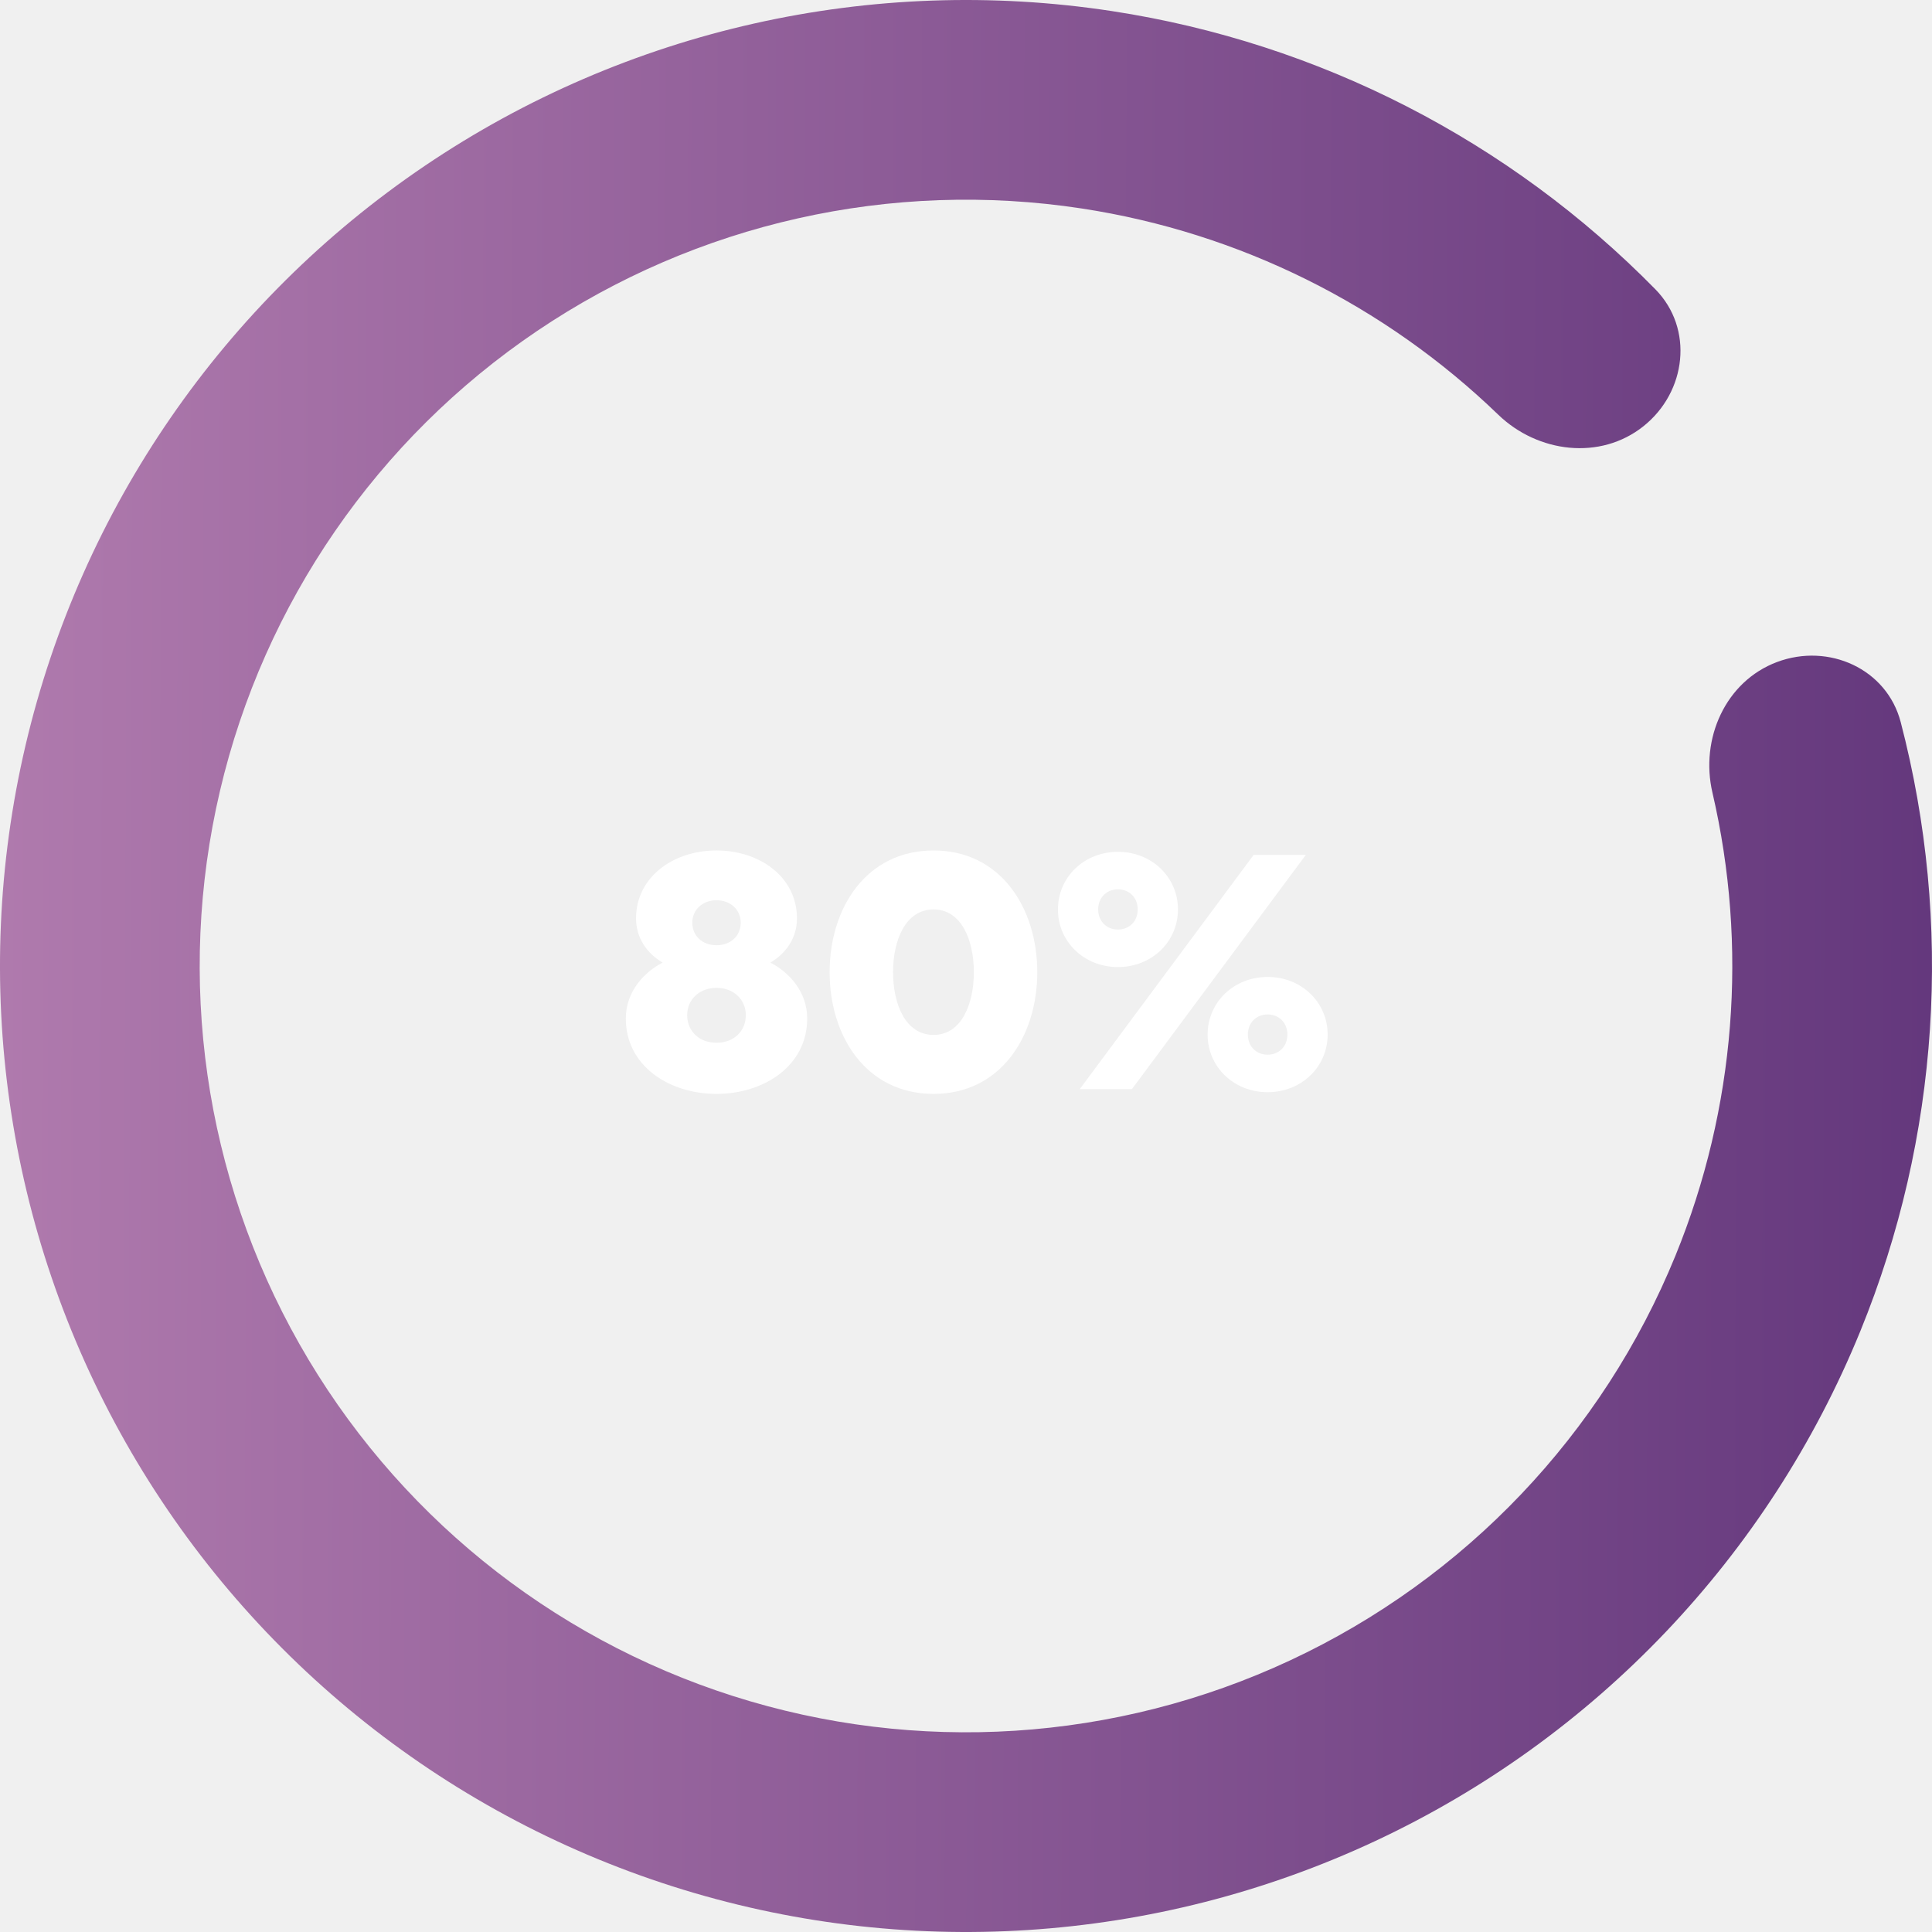
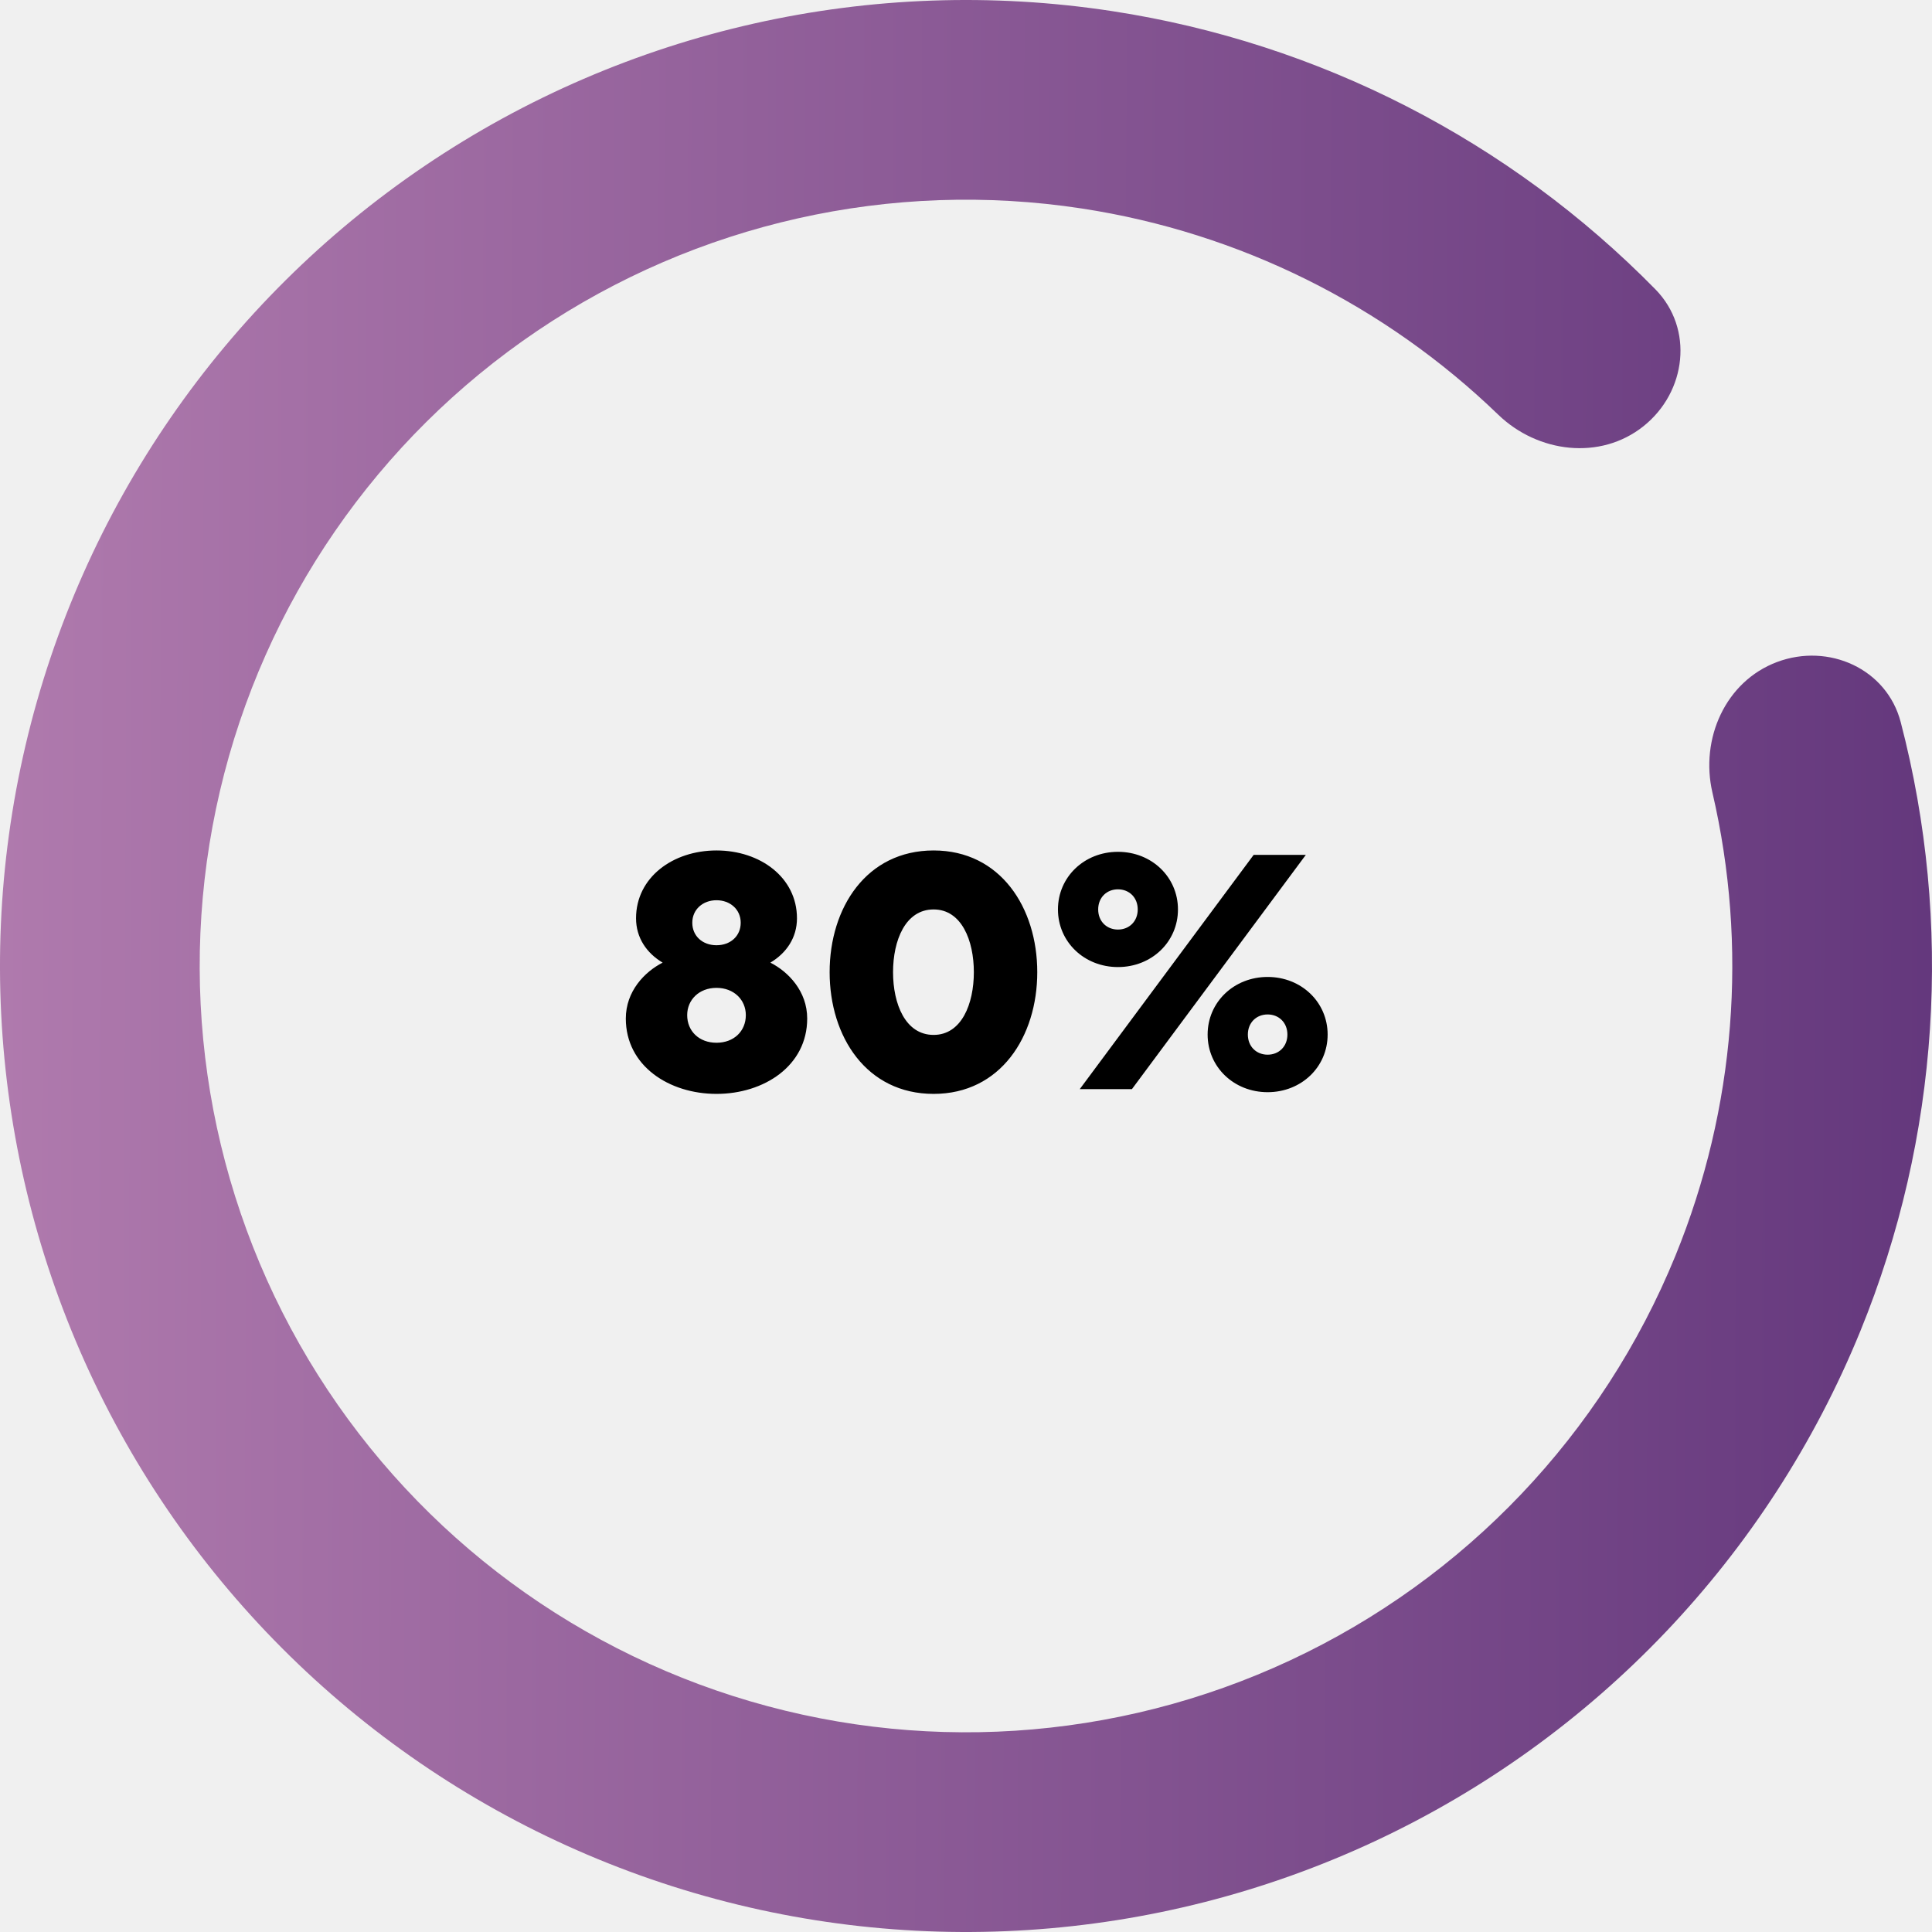
<svg xmlns="http://www.w3.org/2000/svg" width="204" height="204" viewBox="0 0 204 204" fill="none">
  <path d="M187.639 69.902C193.092 67.859 199.226 70.614 200.696 76.248C206.238 97.486 204.802 120.051 196.436 140.546C186.737 164.31 168.435 183.543 145.182 194.409C121.928 205.275 95.433 206.975 70.982 199.169C46.531 191.364 25.921 174.628 13.264 152.299C0.607 129.97 -3.166 103.69 2.696 78.702C8.559 53.713 23.627 31.854 44.894 17.484C66.161 3.114 92.064 -2.709 117.435 1.175C139.317 4.524 159.415 14.883 174.791 30.547C178.869 34.702 178.083 41.38 173.529 45.009C168.975 48.637 162.385 47.827 158.195 43.783C146.212 32.215 130.877 24.564 114.244 22.018C94.118 18.937 73.57 23.557 56.699 34.956C39.829 46.355 27.876 63.696 23.225 83.518C18.574 103.34 21.568 124.188 31.608 141.901C41.649 159.614 57.998 172.89 77.394 179.082C96.791 185.274 117.809 183.925 136.255 175.305C154.701 166.686 169.219 151.429 176.914 132.578C183.273 116.999 184.584 99.912 180.815 83.688C179.497 78.016 182.187 71.946 187.639 69.902Z" fill="url(#paint0_linear_16_344)" />
-   <path d="M75.656 89.8C71.048 89.8 67.16 92.644 67.16 96.964C67.16 99.016 68.276 100.636 69.968 101.644C68.06 102.616 66.08 104.668 66.08 107.548C66.08 112.552 70.652 115.504 75.656 115.504C80.66 115.504 85.232 112.552 85.232 107.548C85.232 104.668 83.252 102.616 81.344 101.644C83.036 100.636 84.152 99.016 84.152 96.964C84.152 92.644 80.264 89.8 75.656 89.8ZM78.752 107.188C78.752 108.88 77.492 110.104 75.656 110.104C73.82 110.104 72.56 108.88 72.56 107.188C72.56 105.568 73.82 104.308 75.656 104.308C77.492 104.308 78.752 105.568 78.752 107.188ZM75.656 95.056C77.096 95.056 78.212 96.028 78.212 97.432C78.212 98.836 77.132 99.808 75.656 99.808C74.18 99.808 73.1 98.836 73.1 97.432C73.1 96.028 74.216 95.056 75.656 95.056ZM109.525 102.652C109.525 95.848 105.637 89.8 98.581 89.8C91.489 89.8 87.601 95.848 87.601 102.652C87.601 109.456 91.489 115.504 98.581 115.504C105.637 115.504 109.525 109.456 109.525 102.652ZM102.829 102.652C102.829 106 101.533 109.276 98.581 109.276C95.593 109.276 94.297 106 94.297 102.652C94.297 99.304 95.593 96.028 98.581 96.028C101.533 96.028 102.829 99.304 102.829 102.652ZM124.381 96.028C124.381 92.608 121.609 89.944 118.045 89.944C114.481 89.944 111.709 92.608 111.709 96.028C111.709 99.448 114.481 102.112 118.045 102.112C121.609 102.112 124.381 99.448 124.381 96.028ZM120.133 96.028C120.133 97.288 119.233 98.152 118.045 98.152C116.857 98.152 115.957 97.288 115.957 96.028C115.957 94.768 116.857 93.904 118.045 93.904C119.233 93.904 120.133 94.768 120.133 96.028ZM137.881 90.268H132.373L114.013 115H119.521L137.881 90.268ZM127.513 109.24C127.513 112.66 130.285 115.324 133.849 115.324C137.413 115.324 140.185 112.66 140.185 109.24C140.185 105.82 137.413 103.156 133.849 103.156C130.285 103.156 127.513 105.82 127.513 109.24ZM131.761 109.24C131.761 107.98 132.661 107.116 133.849 107.116C135.037 107.116 135.937 107.98 135.937 109.24C135.937 110.5 135.037 111.364 133.849 111.364C132.661 111.364 131.761 110.5 131.761 109.24Z" fill="white" />
+   <path d="M75.656 89.8C71.048 89.8 67.16 92.644 67.16 96.964C67.16 99.016 68.276 100.636 69.968 101.644C68.06 102.616 66.08 104.668 66.08 107.548C66.08 112.552 70.652 115.504 75.656 115.504C80.66 115.504 85.232 112.552 85.232 107.548C85.232 104.668 83.252 102.616 81.344 101.644C83.036 100.636 84.152 99.016 84.152 96.964C84.152 92.644 80.264 89.8 75.656 89.8ZM78.752 107.188C78.752 108.88 77.492 110.104 75.656 110.104C73.82 110.104 72.56 108.88 72.56 107.188C72.56 105.568 73.82 104.308 75.656 104.308C77.492 104.308 78.752 105.568 78.752 107.188ZM75.656 95.056C77.096 95.056 78.212 96.028 78.212 97.432C78.212 98.836 77.132 99.808 75.656 99.808C74.18 99.808 73.1 98.836 73.1 97.432C73.1 96.028 74.216 95.056 75.656 95.056ZM109.525 102.652C109.525 95.848 105.637 89.8 98.581 89.8C91.489 89.8 87.601 95.848 87.601 102.652C87.601 109.456 91.489 115.504 98.581 115.504C105.637 115.504 109.525 109.456 109.525 102.652ZM102.829 102.652C102.829 106 101.533 109.276 98.581 109.276C95.593 109.276 94.297 106 94.297 102.652C94.297 99.304 95.593 96.028 98.581 96.028C101.533 96.028 102.829 99.304 102.829 102.652ZM124.381 96.028C124.381 92.608 121.609 89.944 118.045 89.944C114.481 89.944 111.709 92.608 111.709 96.028C111.709 99.448 114.481 102.112 118.045 102.112C121.609 102.112 124.381 99.448 124.381 96.028ZM120.133 96.028C120.133 97.288 119.233 98.152 118.045 98.152C116.857 98.152 115.957 97.288 115.957 96.028C115.957 94.768 116.857 93.904 118.045 93.904C119.233 93.904 120.133 94.768 120.133 96.028ZM137.881 90.268H132.373L114.013 115H119.521L137.881 90.268ZM127.513 109.24C127.513 112.66 130.285 115.324 133.849 115.324C137.413 115.324 140.185 112.66 140.185 109.24C140.185 105.82 137.413 103.156 133.849 103.156C130.285 103.156 127.513 105.82 127.513 109.24ZM131.761 109.24C131.761 107.98 132.661 107.116 133.849 107.116C135.037 107.116 135.937 107.98 135.937 109.24C135.937 110.5 135.037 111.364 133.849 111.364C132.661 111.364 131.761 110.5 131.761 109.24Z" fill="black" />
  <defs>
    <linearGradient id="paint0_linear_16_344" x1="-12.435" y1="91.215" x2="228.124" y2="92.098" gradientUnits="userSpaceOnUse">
      <stop stop-color="#B47EB0" />
      <stop offset="1" stop-color="#5B3077" />
    </linearGradient>
  </defs>
</svg>
